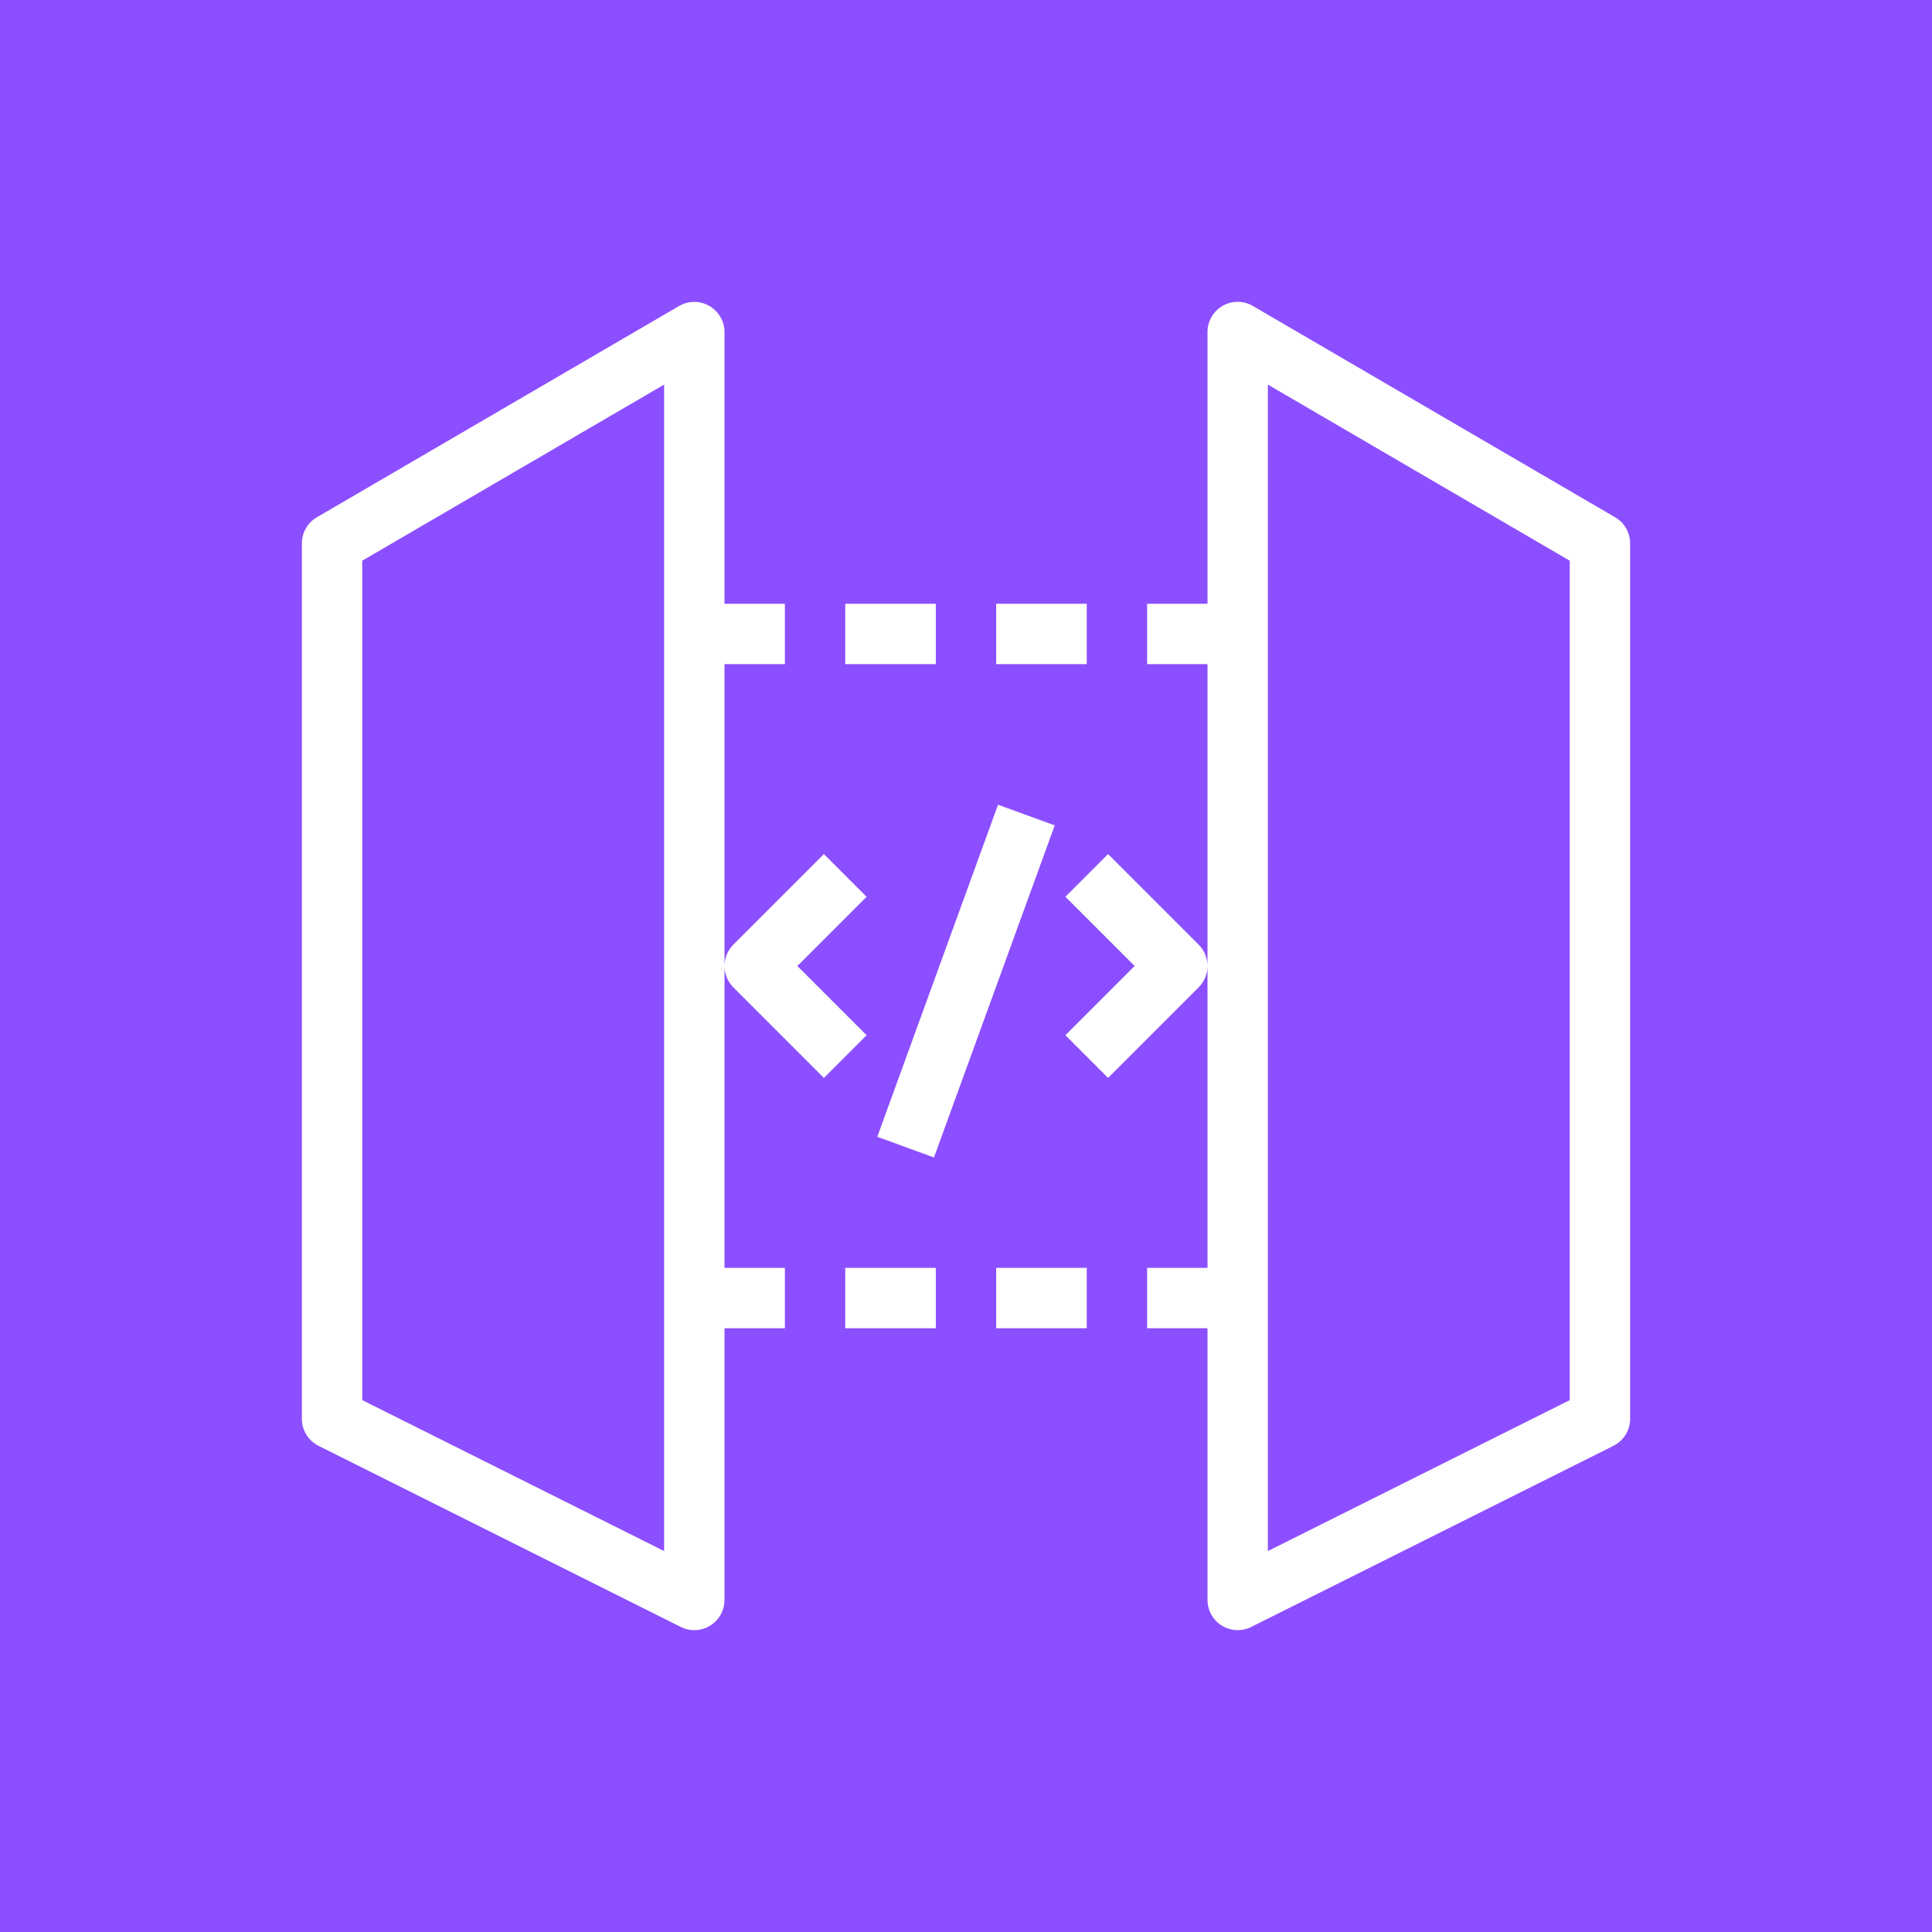
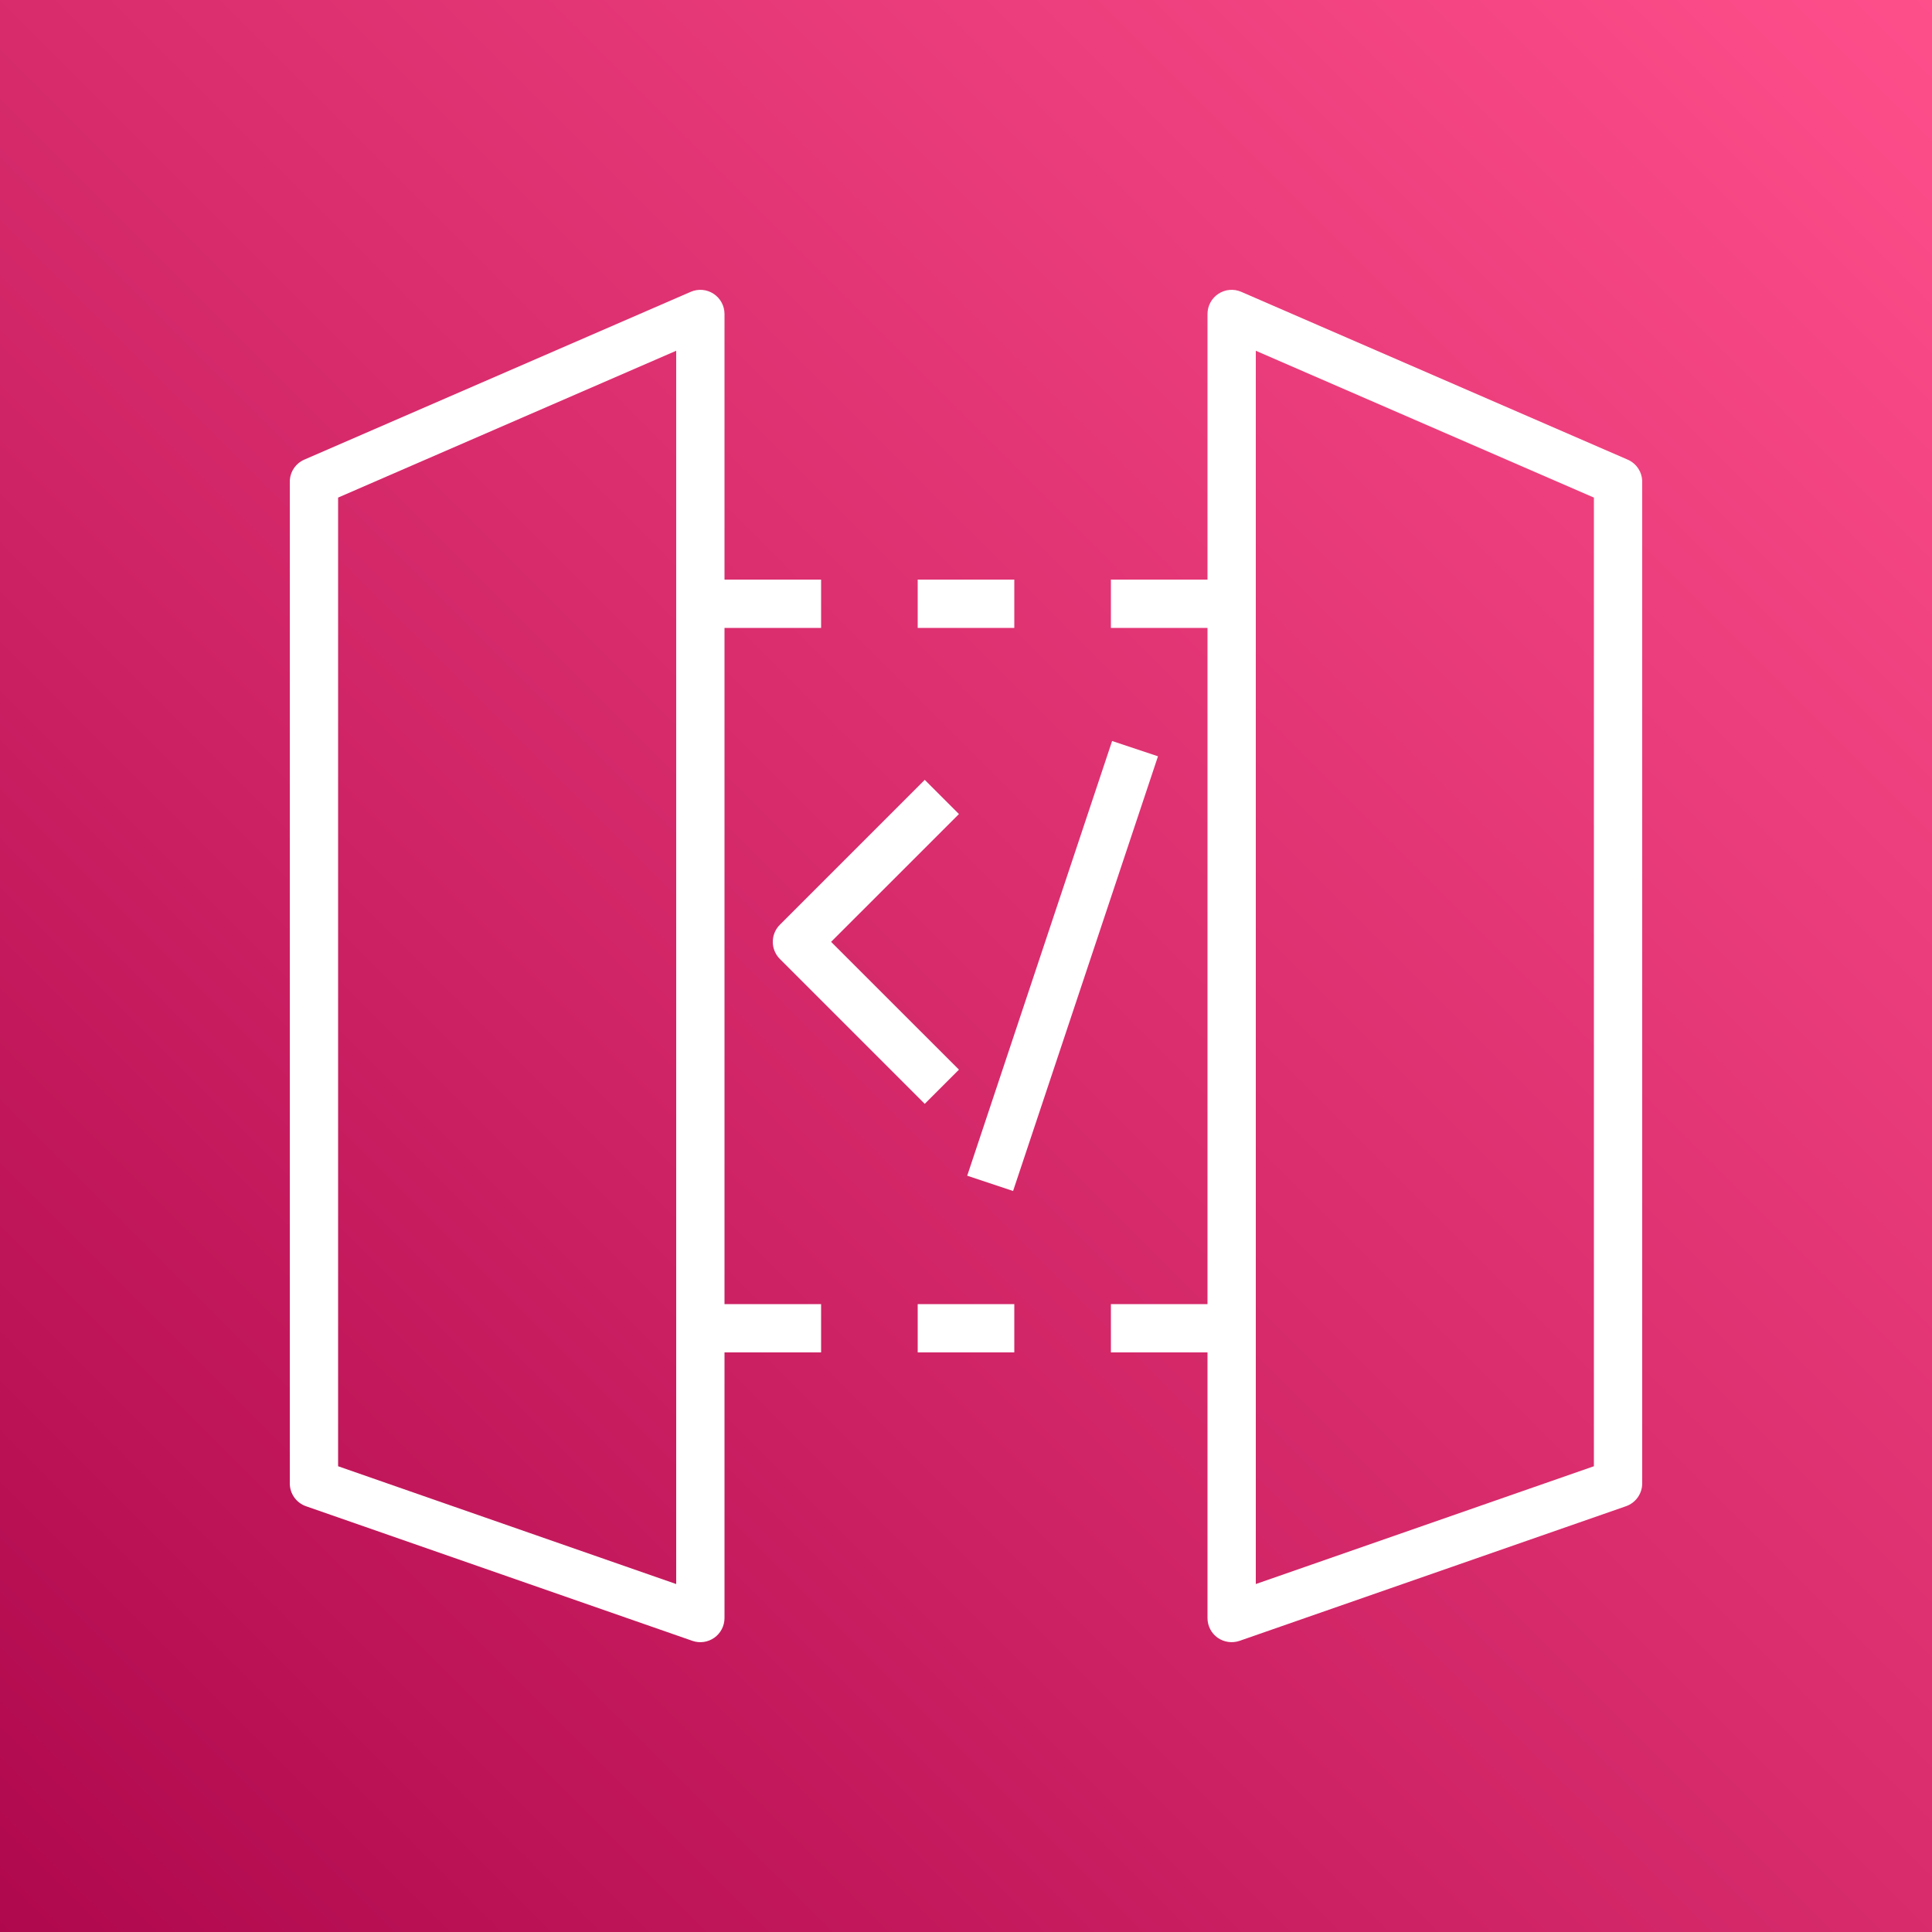
- <svg xmlns="http://www.w3.org/2000/svg" fill="none" viewBox="0 0 64 64">
-   <path fill="#8c4fff" d="M0 0h64v64H0z" />
-   <path fill="#fff" fill-rule="evenodd" d="M28 44h3v-2h-3zm5 0h3v-2h-3zm-5-22h3v-2h-3zm5 0h3v-2h-3zm-11-9.26-10 5.834v27.808l10 5zM24 20h2v2h-2v20h2v2h-2v9a1 1 0 0 1-1.447.895l-12-6A1 1 0 0 1 10 47V18a1 1 0 0 1 .496-.864l12-7A1.002 1.002 0 0 1 24 11zm28-1.426L42 12.74v38.641l10-5zM54 18v29c0 .379-.214.725-.553.895l-12 6a1 1 0 0 1-.972-.044A1 1 0 0 1 40 53v-9h-2v-2h2V22h-2v-2h2v-9a.998.998 0 0 1 1.504-.864l12 7A1 1 0 0 1 54 18m-19.061 9.342-1.878-.684-4 11 1.878.684zm4.768 5.365a1 1 0 0 0 0-1.414l-3-3-1.414 1.414L37.586 32l-2.293 2.293 1.414 1.414zm-12.414 3-3-3a1 1 0 0 1 0-1.414l3-3 1.414 1.414L26.414 32l2.293 2.293z" clip-rule="evenodd" />
+ <svg xmlns="http://www.w3.org/2000/svg" width="40" height="40">
+   <defs>
+     <linearGradient x1="0%" y1="100%" x2="100%" y2="0%" id="a">
+       <stop stop-color="#B0084D" offset="0%" />
+       <stop stop-color="#FF4F8B" offset="100%" />
+     </linearGradient>
+   </defs>
+   <g fill="none" fill-rule="evenodd">
+     <path d="M0 0h40v40H0z" fill="url(#a)" />
+     <path d="M19 28h2v-1h-2v1ZM14 7.262l-7 3.04v20.055l7 2.439V7.262ZM15 13v14h2v1h-2v5.5a.5.5 0 0 1-.664.472l-8-2.787A.5.5 0 0 1 6 30.713V9.974c0-.199.118-.379.301-.458l8-3.474A.5.5 0 0 1 15 6.5V12h2v1h-2Zm18-2.698-7-3.04v25.534l7-2.439V10.302Zm1-.328v20.739a.5.5 0 0 1-.336.472l-8 2.787a.507.507 0 0 1-.454-.064.5.5 0 0 1-.21-.408V28h-2v-1h2V13h-2v-1h2V6.5a.5.5 0 0 1 .699-.458l8 3.474a.499.499 0 0 1 .301.458ZM19 13h2v-1h-2v1Zm4.975 2.658-.95-.316-3 9 .95.316 3-9Zm-4.829 7.196-3-3a.502.502 0 0 1 0-.708l3-3 .708.708-2.647 2.646 2.647 2.646-.708.708Z" fill="#FFF" />
+   </g>
</svg>
